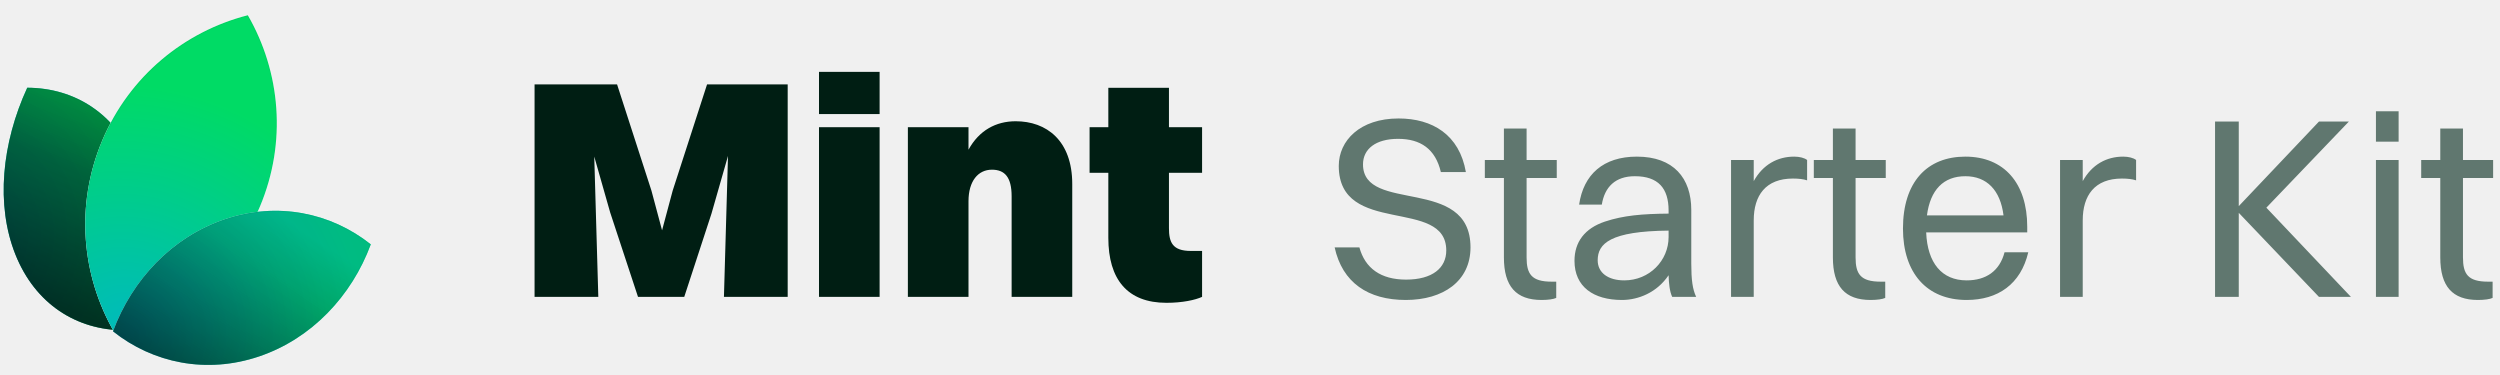
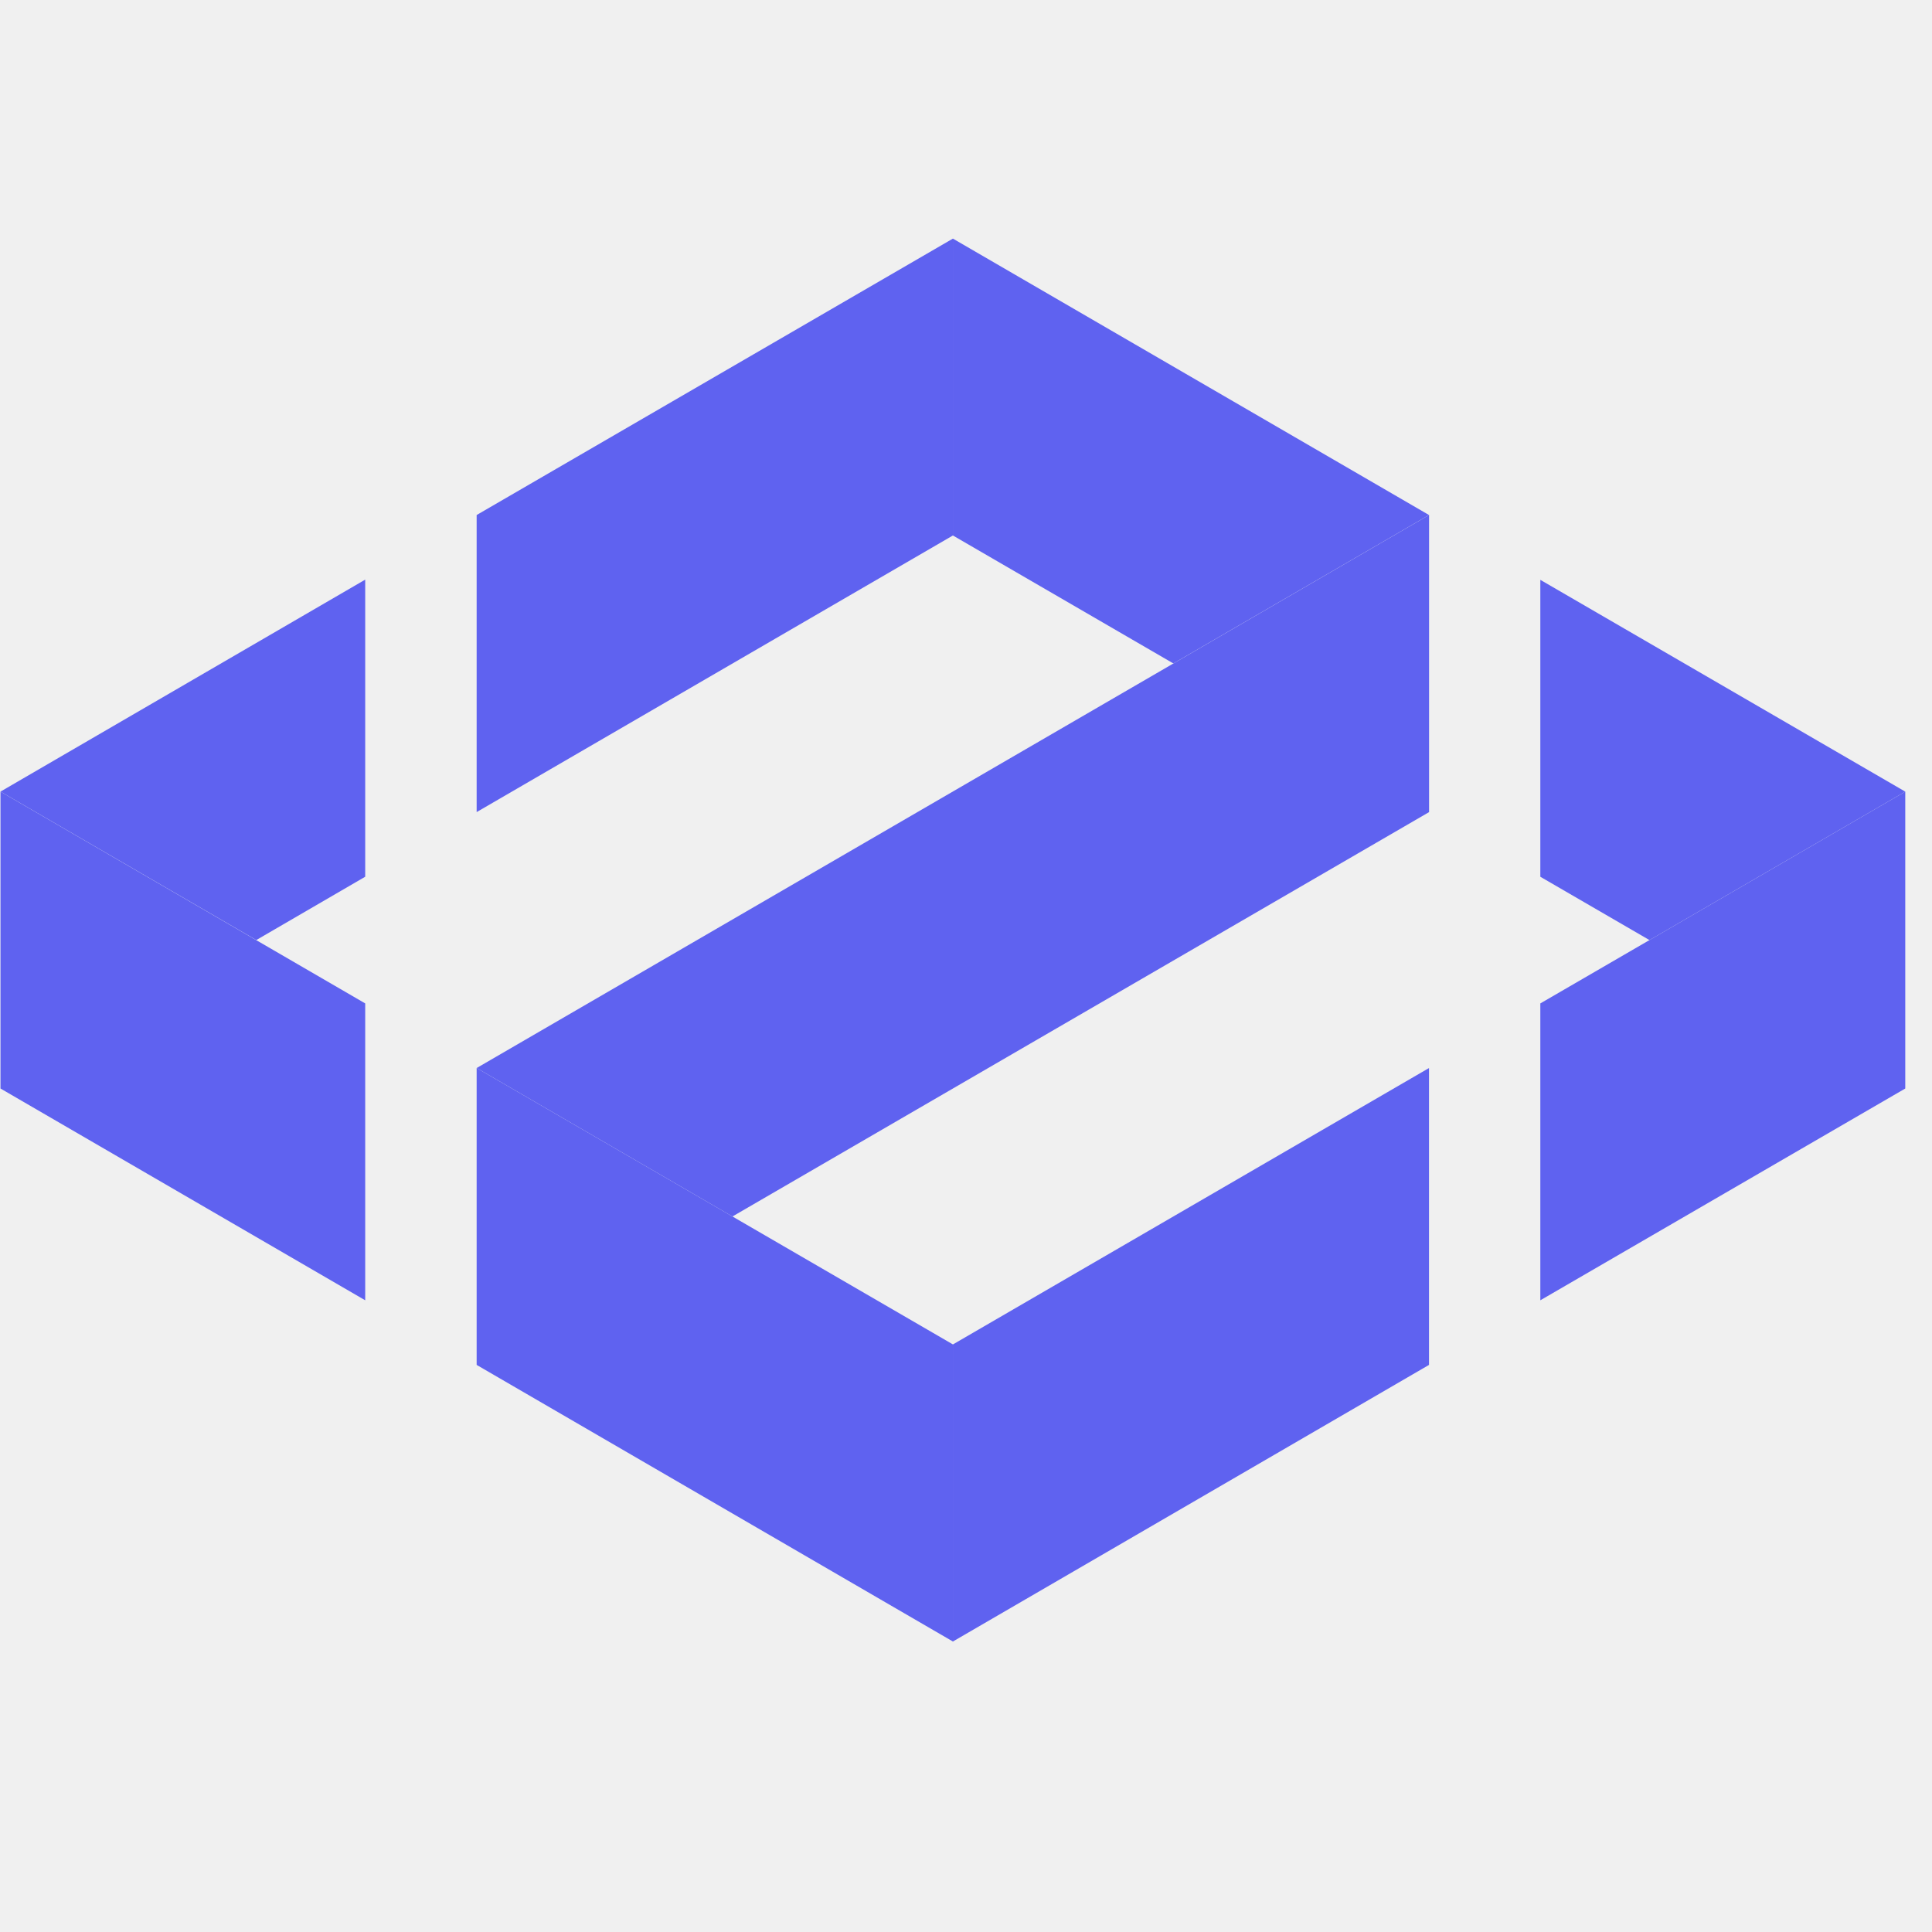
- <svg xmlns="http://www.w3.org/2000/svg" width="160" height="24" viewBox="0 0 160 24" fill="none">
-   <path d="M7.953 21.139C4.896 21.13 2.255 19.458 0.987 16.29C-0.28 13.121 0.109 9.163 1.744 5.615C4.801 5.624 7.442 7.296 8.71 10.465C9.977 13.633 9.588 17.591 7.953 21.139Z" fill="white" />
-   <path d="M7.953 21.139C4.896 21.13 2.255 19.458 0.987 16.29C-0.28 13.121 0.109 9.163 1.744 5.615C4.801 5.624 7.442 7.296 8.71 10.465C9.977 13.633 9.588 17.591 7.953 21.139Z" fill="url(#paint0_radial_115_86)" />
-   <path d="M7.953 21.139C4.896 21.13 2.255 19.458 0.987 16.29C-0.28 13.121 0.109 9.163 1.744 5.615C4.801 5.624 7.442 7.296 8.71 10.465C9.977 13.633 9.588 17.591 7.953 21.139Z" fill="black" fill-opacity="0.5" style="mix-blend-mode:hard-light" />
-   <path d="M7.953 21.139C4.896 21.13 2.255 19.458 0.987 16.29C-0.28 13.121 0.109 9.163 1.744 5.615C4.801 5.624 7.442 7.296 8.71 10.465C9.977 13.633 9.588 17.591 7.953 21.139Z" fill="url(#paint1_linear_115_86)" fill-opacity="0.5" style="mix-blend-mode:hard-light" />
-   <path d="M7.935 21.111C4.897 21.096 2.274 19.431 1.013 16.279C-0.248 13.124 0.136 9.182 1.762 5.643C4.8 5.659 7.423 7.324 8.684 10.476C9.945 13.63 9.561 17.572 7.935 21.111Z" stroke="url(#paint2_linear_115_86)" stroke-opacity="0.05" stroke-width="0.056" />
-   <path d="M7.31 21.257C11.354 20.221 14.884 17.375 16.628 13.236C18.373 9.097 17.945 4.587 15.86 0.976C11.816 2.012 8.287 4.858 6.542 8.998C4.797 13.137 5.225 17.646 7.31 21.257Z" fill="white" />
-   <path d="M7.31 21.257C11.354 20.221 14.884 17.375 16.628 13.236C18.373 9.097 17.945 4.587 15.86 0.976C11.816 2.012 8.287 4.858 6.542 8.998C4.797 13.137 5.225 17.646 7.31 21.257Z" fill="url(#paint3_radial_115_86)" />
-   <path d="M16.602 13.225C14.864 17.349 11.351 20.187 7.324 21.225C5.253 17.624 4.829 13.132 6.568 9.009C8.306 4.885 11.819 2.047 15.846 1.009C17.918 4.61 18.341 9.101 16.602 13.225Z" stroke="url(#paint4_linear_115_86)" stroke-opacity="0.05" stroke-width="0.056" />
-   <path d="M7.234 21.207C9.789 23.237 13.21 23.951 16.577 22.814C19.944 21.677 22.506 18.945 23.73 15.638C21.175 13.608 17.754 12.894 14.387 14.031C11.02 15.168 8.458 17.901 7.234 21.207Z" fill="white" />
-   <path d="M7.234 21.207C9.789 23.237 13.21 23.951 16.577 22.814C19.944 21.677 22.506 18.945 23.73 15.638C21.175 13.608 17.754 12.894 14.387 14.031C11.02 15.168 8.458 17.901 7.234 21.207Z" fill="url(#paint5_radial_115_86)" />
-   <path d="M7.234 21.207C9.789 23.237 13.21 23.951 16.577 22.814C19.944 21.677 22.506 18.945 23.73 15.638C21.175 13.608 17.754 12.894 14.387 14.031C11.02 15.168 8.458 17.901 7.234 21.207Z" fill="black" fill-opacity="0.2" style="mix-blend-mode:hard-light" />
-   <path d="M7.234 21.207C9.789 23.237 13.21 23.951 16.577 22.814C19.944 21.677 22.506 18.945 23.73 15.638C21.175 13.608 17.754 12.894 14.387 14.031C11.02 15.168 8.458 17.901 7.234 21.207Z" fill="url(#paint6_linear_115_86)" fill-opacity="0.5" style="mix-blend-mode:hard-light" />
-   <path d="M16.568 22.787C13.218 23.918 9.814 23.212 7.267 21.198C8.492 17.907 11.044 15.189 14.396 14.058C17.747 12.927 21.15 13.633 23.697 15.648C22.472 18.938 19.92 21.656 16.568 22.787Z" stroke="url(#paint7_linear_115_86)" stroke-opacity="0.05" stroke-width="0.056" />
-   <path d="M34.212 19V5.4H39.492L41.692 12.2L42.372 14.74L43.052 12.2L45.252 5.4H50.412V19H46.332L46.592 9.98L45.532 13.68L43.792 19H40.832L39.052 13.6L38.032 10.02L38.292 19H34.212ZM52.416 7.3V4.6H56.295V7.3H52.416ZM52.416 19V8.14H56.295V19H52.416ZM58.104 19V8.14H61.984V9.58C62.664 8.34 63.744 7.76 65.004 7.76C66.964 7.76 68.624 8.98 68.624 11.78V19H64.744V12.56C64.744 11.34 64.304 10.86 63.484 10.86C62.604 10.86 61.984 11.58 61.984 12.88V19H58.104ZM70.933 15.22V11.06H69.733V8.14H70.933V5.62H74.813V8.14H76.933V11.06H74.813V14.6C74.813 15.5 75.033 16.06 76.213 16.06H76.933V19C76.493 19.2 75.673 19.38 74.653 19.38C72.153 19.38 70.933 17.88 70.933 15.22Z" fill="#001E13" />
-   <path d="M87.232 10.519C87.232 13.687 94.112 11.229 94.112 15.832C94.112 17.994 92.364 19.198 89.971 19.198C87.562 19.198 85.912 18.093 85.417 15.832H87.001C87.364 17.169 88.371 17.895 89.987 17.895C91.671 17.895 92.561 17.152 92.561 16.03C92.561 12.598 85.681 15.155 85.681 10.618C85.681 9.001 87.034 7.582 89.509 7.582C91.671 7.582 93.403 8.621 93.816 11.014H92.215C91.868 9.529 90.912 8.886 89.476 8.886C88.057 8.886 87.232 9.529 87.232 10.519ZM96.25 16.476V11.393H95.029V10.239H96.25V8.226H97.702V10.239H99.632V11.393H97.702V16.476C97.702 17.532 98.015 18.026 99.302 18.026H99.599V19.066C99.434 19.148 99.071 19.198 98.659 19.198C97.025 19.198 96.25 18.323 96.25 16.476ZM102.516 13.093H101.064C101.345 11.162 102.615 10.024 104.76 10.024C107.103 10.024 108.242 11.393 108.242 13.44V16.888C108.242 17.895 108.324 18.521 108.555 19H107.021C106.856 18.654 106.806 18.142 106.79 17.614C106.047 18.72 104.859 19.198 103.803 19.198C101.988 19.198 100.767 18.357 100.767 16.69C100.767 15.486 101.427 14.611 102.714 14.182C103.902 13.786 105.107 13.687 106.79 13.671V13.473C106.79 12.053 106.13 11.278 104.628 11.278C103.374 11.278 102.698 11.971 102.516 13.093ZM102.252 16.657C102.252 17.465 102.929 17.944 103.952 17.944C105.569 17.944 106.79 16.674 106.79 15.172V14.759C103.061 14.793 102.252 15.585 102.252 16.657ZM110.787 19V10.239H112.239V11.591C112.833 10.519 113.774 10.024 114.83 10.024C115.176 10.024 115.49 10.107 115.655 10.239V11.542C115.407 11.46 115.094 11.427 114.747 11.427C112.998 11.427 112.239 12.515 112.239 14.1V19H110.787ZM117.305 16.476V11.393H116.084V10.239H117.305V8.226H118.757V10.239H120.688V11.393H118.757V16.476C118.757 17.532 119.071 18.026 120.358 18.026H120.655V19.066C120.49 19.148 120.127 19.198 119.714 19.198C118.081 19.198 117.305 18.323 117.305 16.476ZM129.809 16.145C129.33 18.192 127.862 19.198 125.865 19.198C123.324 19.198 121.79 17.482 121.79 14.627C121.79 11.658 123.324 10.024 125.783 10.024C128.258 10.024 129.743 11.723 129.743 14.512V14.875H123.275C123.357 16.838 124.281 17.944 125.865 17.944C127.103 17.944 127.977 17.35 128.291 16.145H129.809ZM125.783 11.278C124.38 11.278 123.539 12.152 123.324 13.786H128.225C128.027 12.169 127.152 11.278 125.783 11.278ZM131.843 19V10.239H133.295V11.591C133.889 10.519 134.829 10.024 135.885 10.024C136.232 10.024 136.545 10.107 136.71 10.239V11.542C136.463 11.46 136.149 11.427 135.803 11.427C134.054 11.427 133.295 12.515 133.295 14.1V19H131.843ZM141.763 19V7.78H143.281V13.192L148.413 7.78H150.327L145.047 13.291L150.459 19H148.413L143.281 13.621V19H141.763ZM152.06 9.067V7.12H153.512V9.067H152.06ZM152.06 19V10.239H153.512V19H152.06ZM156.178 16.476V11.393H154.957V10.239H156.178V8.226H157.63V10.239H159.56V11.393H157.63V16.476C157.63 17.532 157.943 18.026 159.23 18.026H159.527V19.066C159.362 19.148 158.999 19.198 158.587 19.198C156.953 19.198 156.178 18.323 156.178 16.476Z" fill="#002719" fill-opacity="0.6" />
-   <defs>
-     <radialGradient id="paint0_radial_115_86" cx="0" cy="0" r="1" gradientUnits="userSpaceOnUse" gradientTransform="translate(-3.00503 15.023) rotate(-10.029) scale(17.9572 17.784)">
-       <stop stop-color="#00B0BB" />
-       <stop offset="1" stop-color="#00DB65" />
-     </radialGradient>
-     <linearGradient id="paint1_linear_115_86" x1="7.39" y1="4.813" x2="1.63" y2="18.689" gradientUnits="userSpaceOnUse">
-       <stop stop-color="#18E299" />
-       <stop offset="1" />
-     </linearGradient>
-     <linearGradient id="paint2_linear_115_86" x1="7.948" y1="8.016" x2="1.761" y2="18.746" gradientUnits="userSpaceOnUse">
-       <stop />
-       <stop offset="1" stop-opacity="0" />
-     </linearGradient>
-     <radialGradient id="paint3_radial_115_86" cx="0" cy="0" r="1" gradientUnits="userSpaceOnUse" gradientTransform="translate(8.11404 20.8822) rotate(-75.7542) scale(21.6246 23.7772)">
-       <stop stop-color="#00BBBB" />
-       <stop offset="0.713" stop-color="#00DB65" />
-     </radialGradient>
-     <linearGradient id="paint4_linear_115_86" x1="7.602" y1="5.871" x2="15.556" y2="16.372" gradientUnits="userSpaceOnUse">
-       <stop />
-       <stop offset="1" stop-opacity="0" />
-     </linearGradient>
-     <radialGradient id="paint5_radial_115_86" cx="0" cy="0" r="1" gradientUnits="userSpaceOnUse" gradientTransform="translate(7.84537 21.5181) rotate(-20.3525) scale(18.5603 17.32)">
-       <stop stop-color="#00B0BB" />
-       <stop offset="1" stop-color="#00DB65" />
-     </radialGradient>
-     <linearGradient id="paint6_linear_115_86" x1="16.808" y1="13.007" x2="10.041" y2="22.994" gradientUnits="userSpaceOnUse">
-       <stop stop-color="#00B1BC" />
-       <stop offset="1" />
-     </linearGradient>
-     <linearGradient id="paint7_linear_115_86" x1="16.808" y1="13.007" x2="14.169" y2="23.841" gradientUnits="userSpaceOnUse">
-       <stop />
-       <stop offset="1" stop-opacity="0" />
-     </linearGradient>
-   </defs>
+ <svg xmlns="http://www.w3.org/2000/svg" width="63" height="63" viewBox="0 0 63 63" fill="none">
+   <path d="M11.909 18.901L0.016 25.813L8.357 30.654L11.909 28.589V18.901Z" fill="#5F62F0" />
+   <path d="M15.543 16.794V26.481L31.074 17.461V7.78L15.543 16.794Z" fill="#5F62F0" />
+   <path d="M50.228 18.908V28.59L53.787 30.655L62.128 25.814L50.228 18.908Z" fill="#5F62F0" />
+   <path d="M31.072 7.78V17.461L38.262 21.634L46.598 16.794L31.072 7.78Z" fill="#5F62F0" />
+   <path d="M46.6 16.794L15.543 34.827L23.884 39.668L46.6 26.482V16.794Z" fill="#5F62F0" />
+   <path d="M15.543 44.508L31.074 53.528V43.84L15.543 34.827V44.508Z" fill="#5F62F0" />
+   <path d="M0.016 35.495L11.909 42.401V32.72L0.016 25.814V35.495Z" fill="#5F62F0" />
+   <path d="M46.598 44.508V34.827L31.072 43.841V53.528L46.598 44.508Z" fill="#5F62F0" />
+   <path d="M62.128 25.814L50.228 32.72V42.401L62.128 35.495V25.814Z" fill="#5F62F0" />
</svg>
